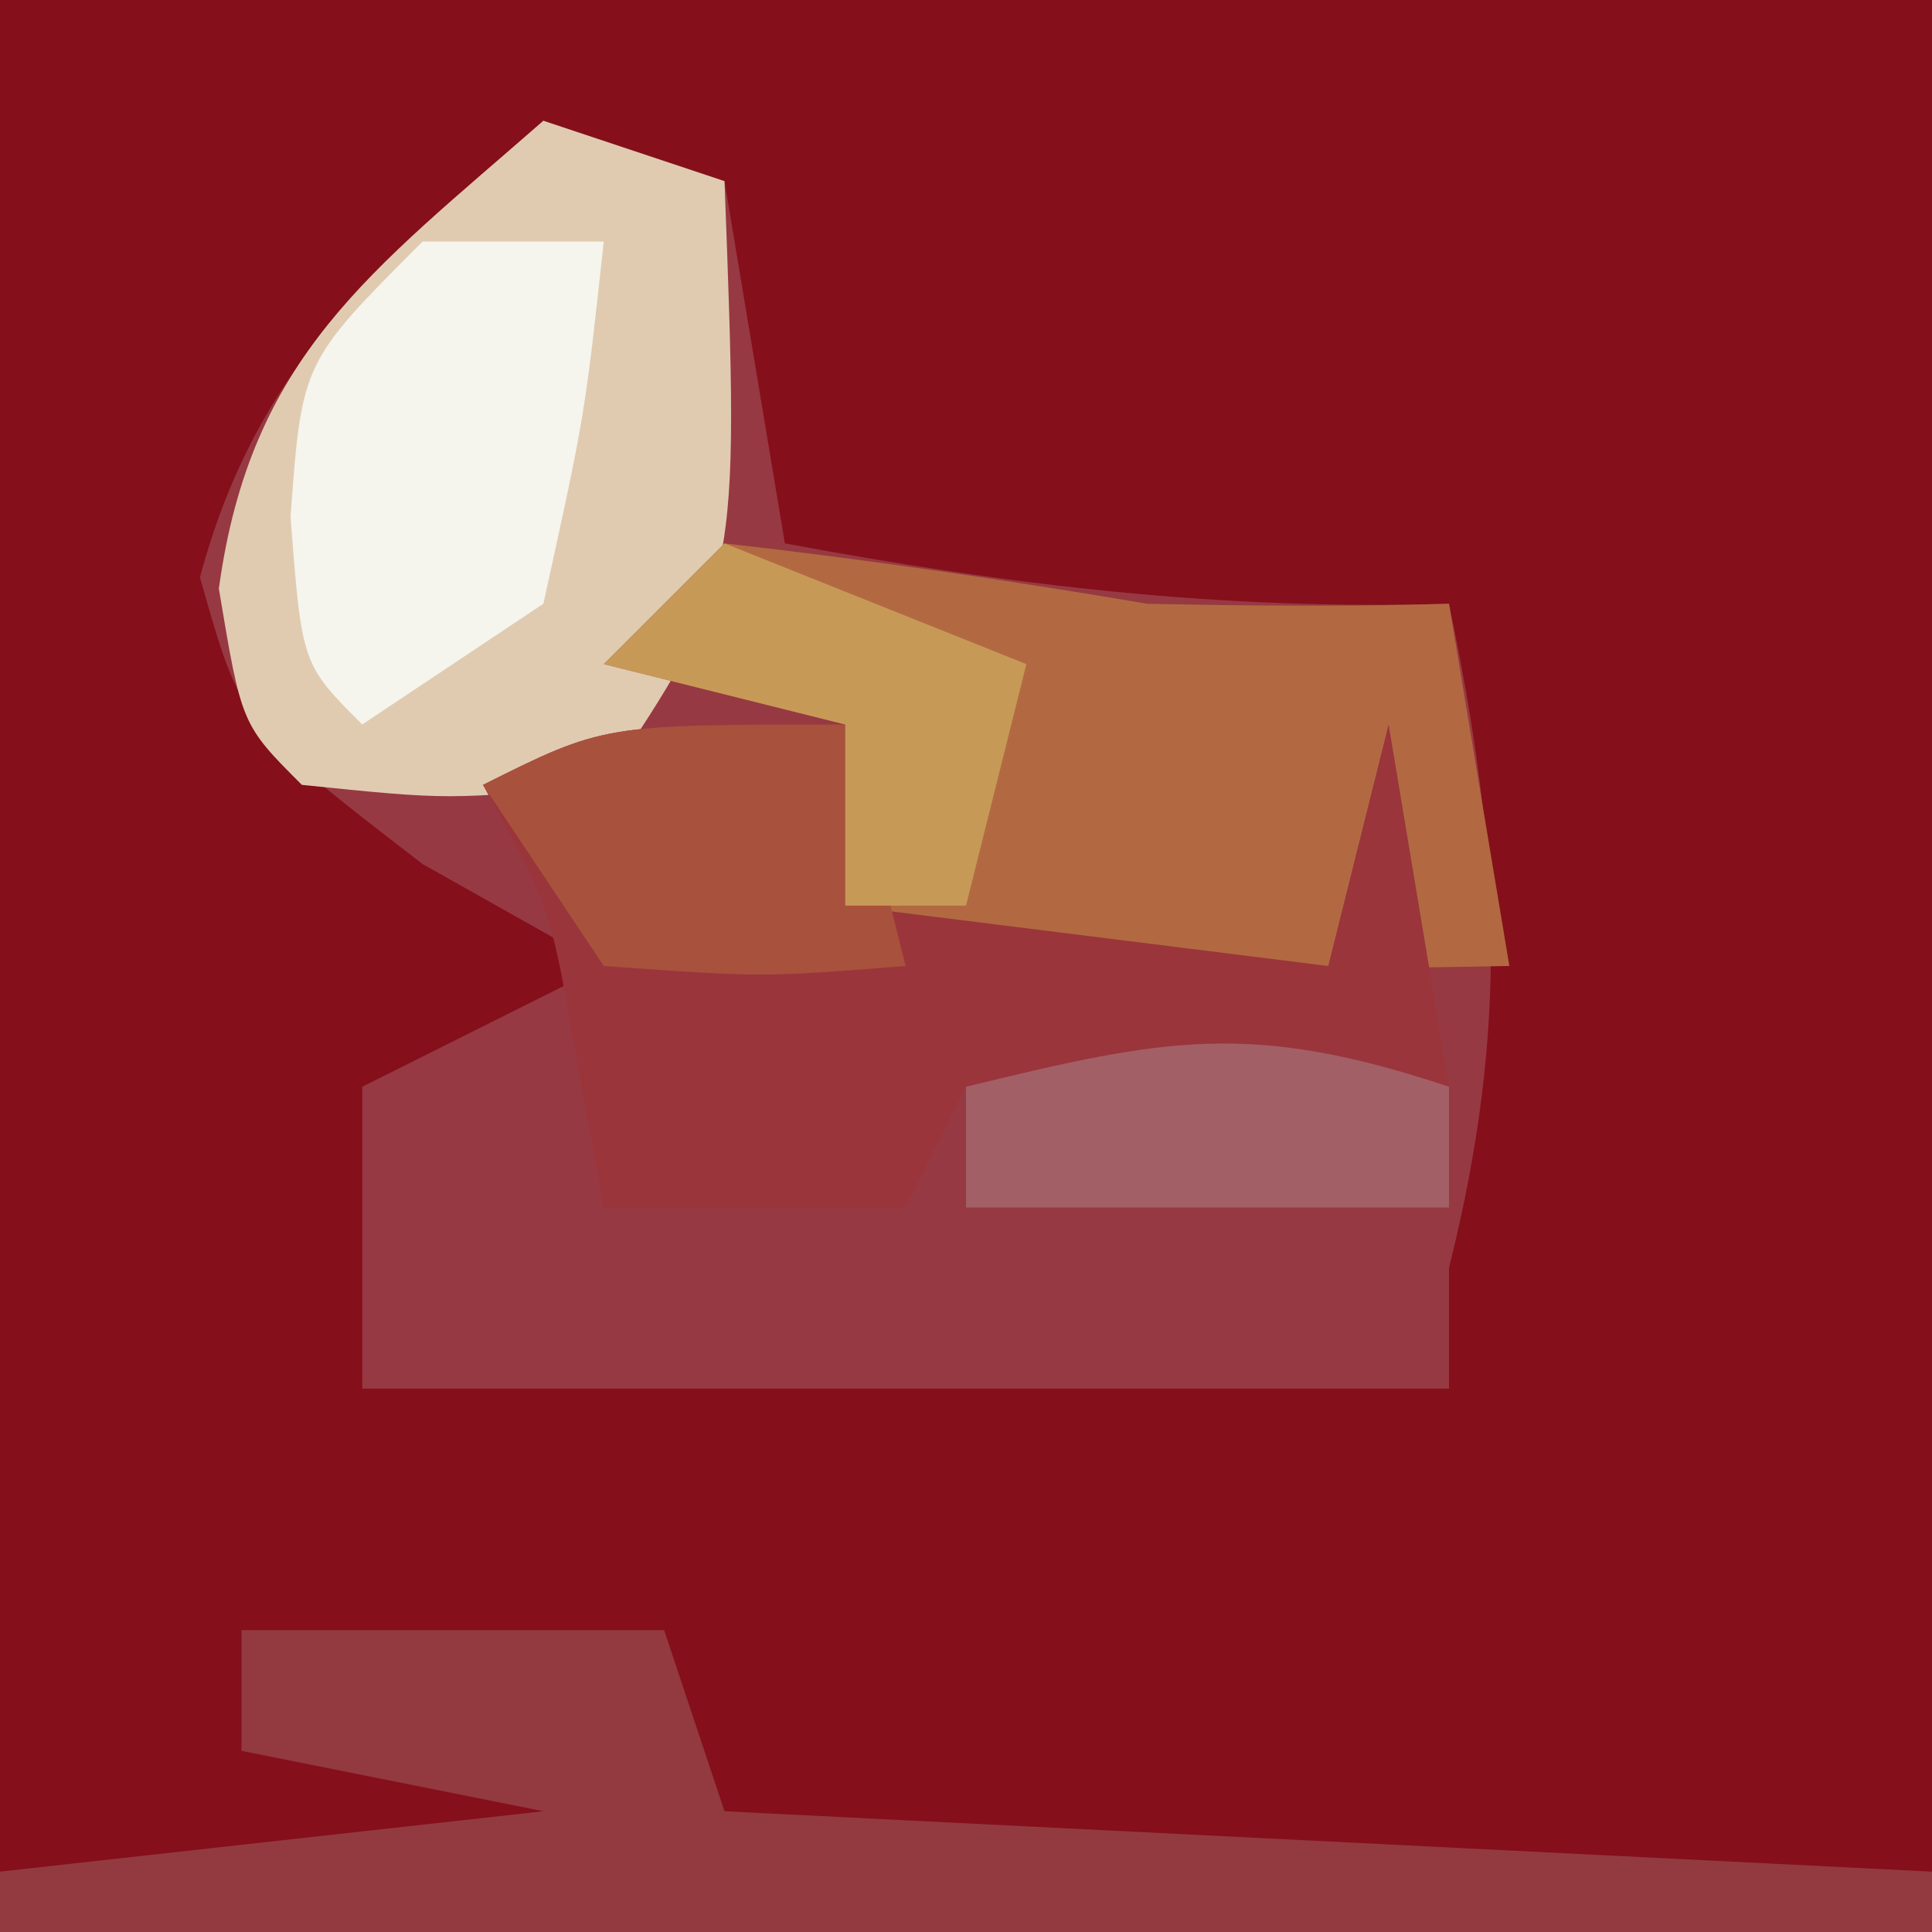
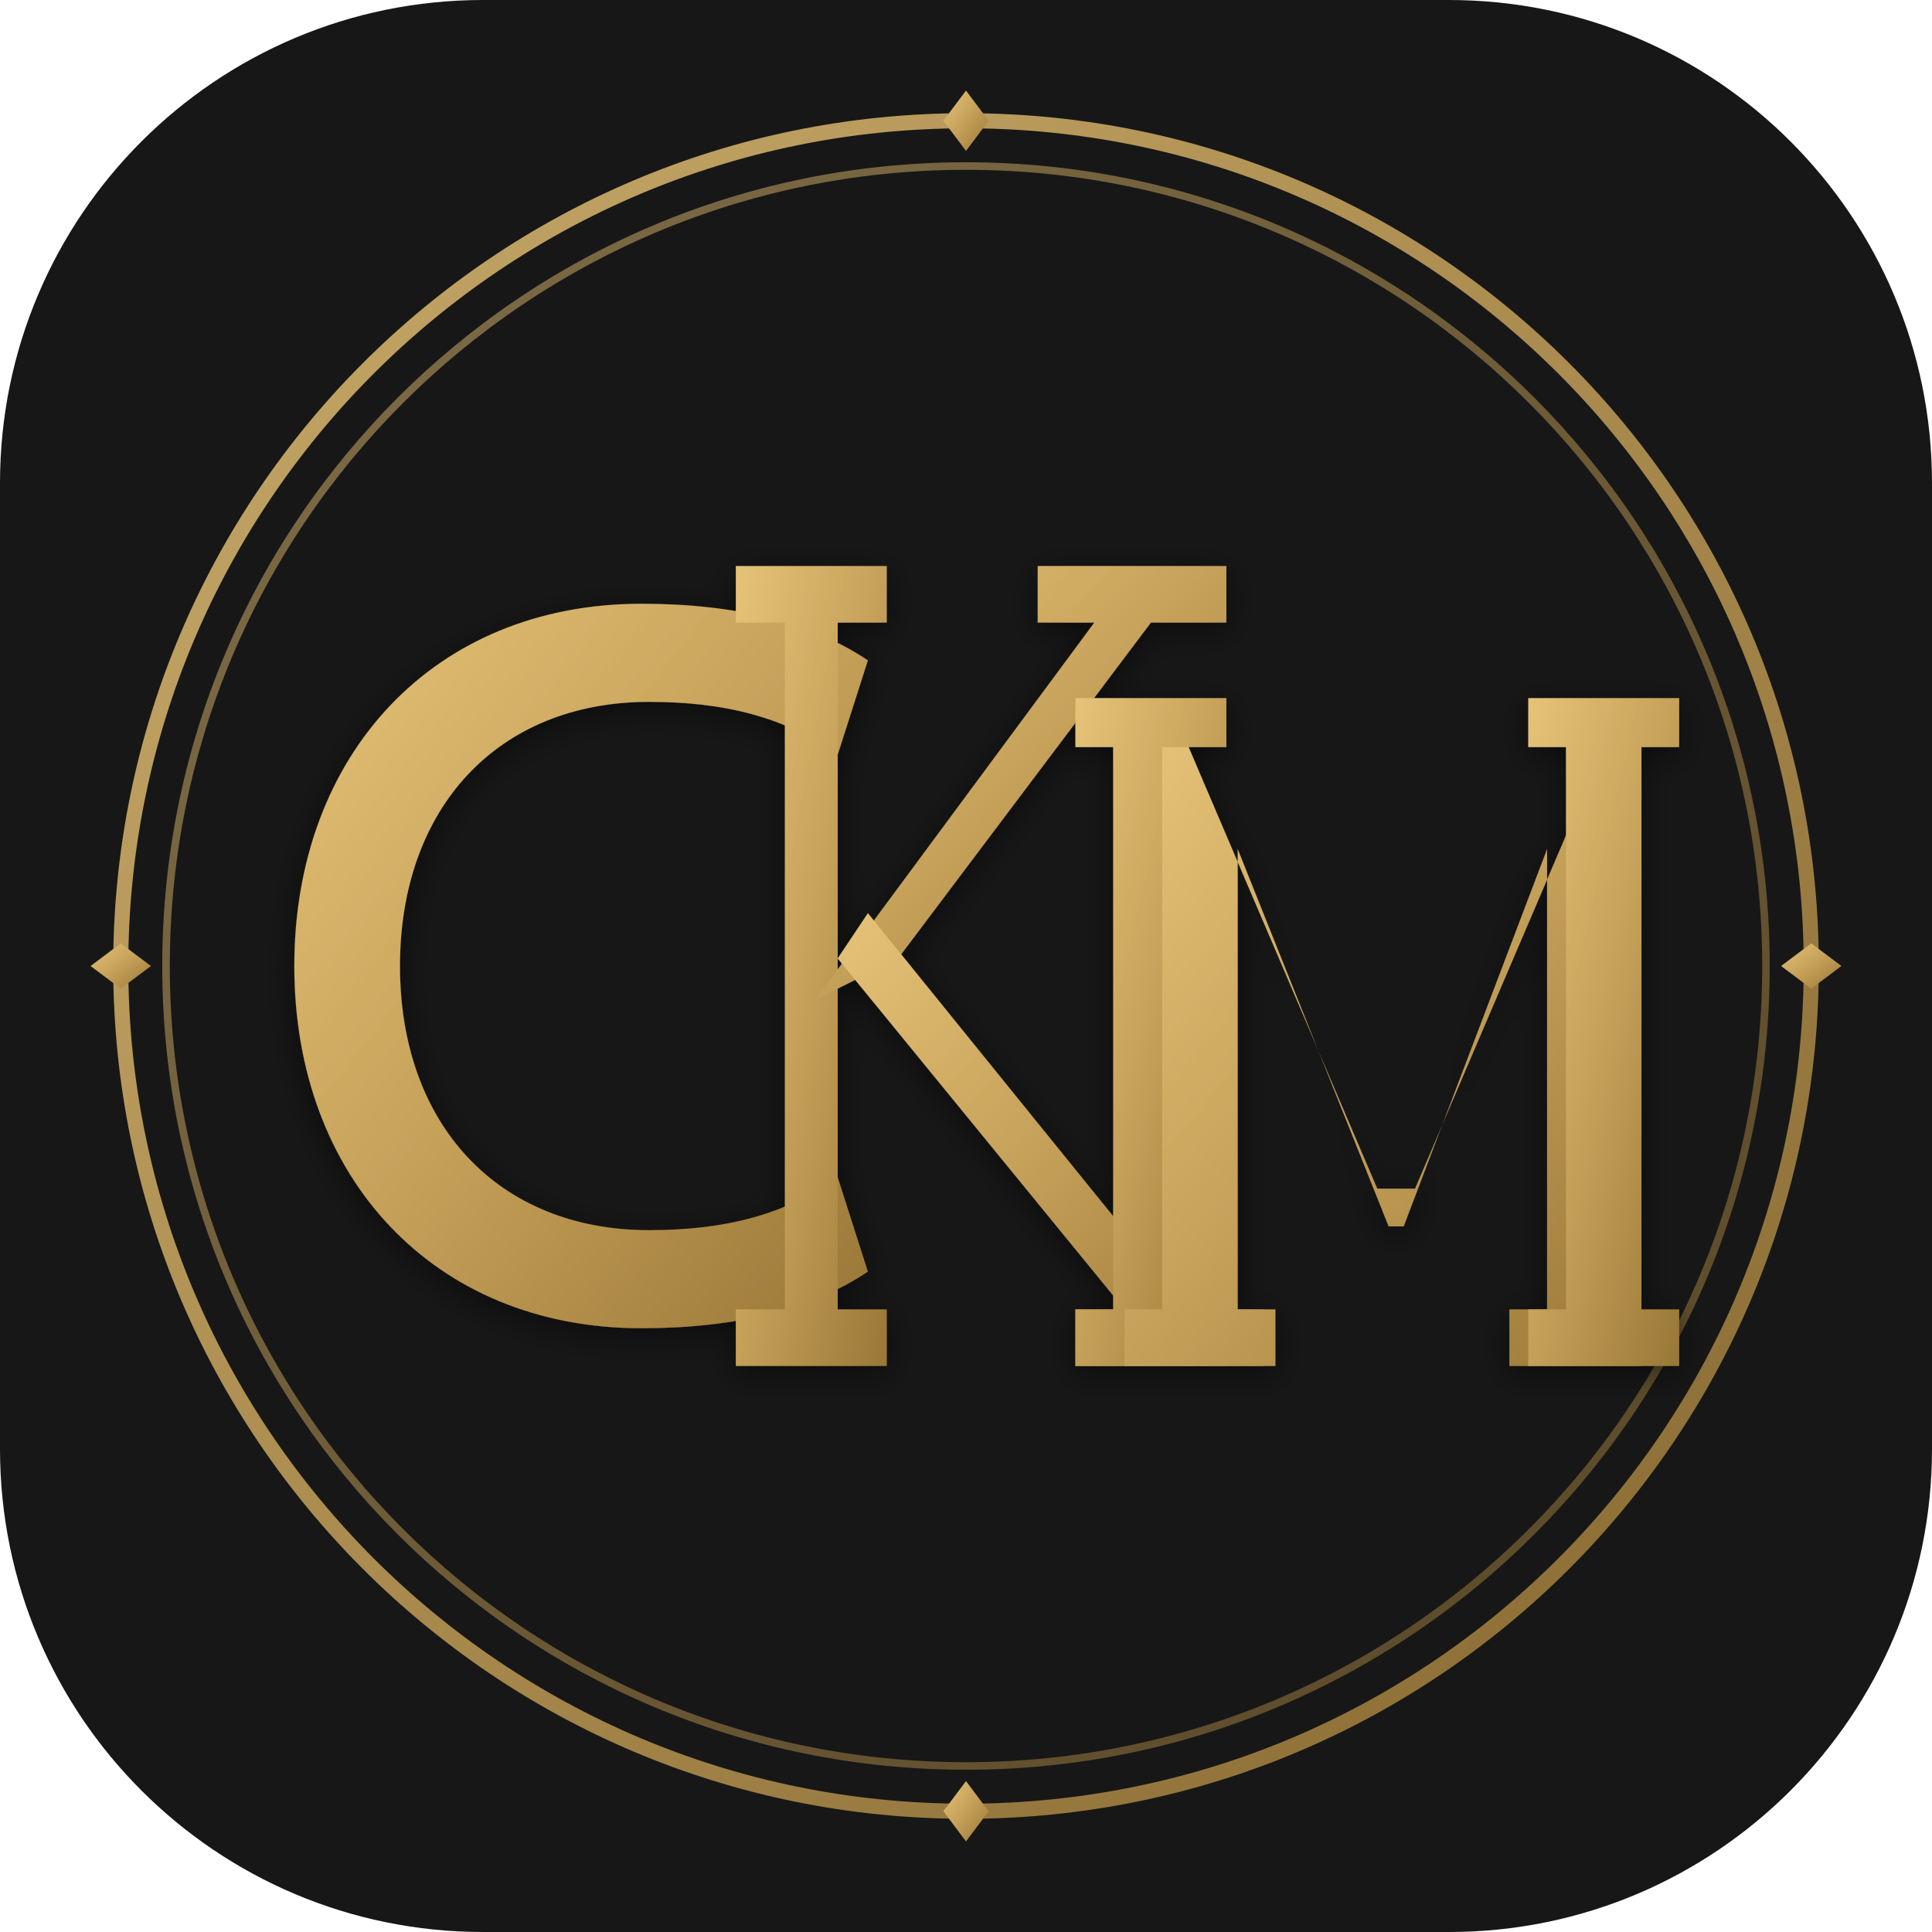
- <svg xmlns="http://www.w3.org/2000/svg" version="1.1" width="32" height="32">
-   <path d="M0 0 C10.56 0 21.12 0 32 0 C32 10.56 32 21.12 32 32 C21.44 32 10.88 32 0 32 C0 21.44 0 10.88 0 0 Z " fill="#850F1B" transform="translate(0,0)" />
-   <path d="M0 0 C0.99 0.33 1.98 0.66 3 1 C3.33 2.98 3.66 4.96 4 7 C7.724 7.693 11.211 8.111 15 8 C15.846 12.041 16.001 14.997 15 19 C15 19.66 15 20.32 15 21 C9.06 21 3.12 21 -3 21 C-3 19.35 -3 17.7 -3 16 C-1.68 15.34 -0.36 14.68 1 14 C0.01 13.443 -0.98 12.886 -2 12.312 C-5 10 -5 10 -5.688 7.562 C-4.734 4.008 -2.723 2.383 0 0 Z " fill="#973942" transform="translate(9,2)" />
-   <path d="M0 0 C0.99 0.33 1.98 0.66 3 1 C3.25 7.625 3.25 7.625 1 11 C-1.562 11.25 -1.562 11.25 -4 11 C-5 10 -5 10 -5.375 7.75 C-4.849 3.894 -2.856 2.499 0 0 Z " fill="#E0CBB1" transform="translate(9,2)" />
-   <path d="M0 0 C2.342 0.265 4.676 0.606 7 1 C8.666 1.035 10.334 1.05 12 1 C12.33 2.98 12.66 4.96 13 7 C11.542 7.027 10.083 7.046 8.625 7.062 C7.813 7.074 7.001 7.086 6.164 7.098 C4 7 4 7 2 6 C2 5.01 2 4.02 2 3 C0.68 2.67 -0.64 2.34 -2 2 C-1.34 1.34 -0.68 0.68 0 0 Z " fill="#B26941" transform="translate(12,9)" />
-   <path d="M0 0 C0 0.99 0 1.98 0 3 C2.64 3.33 5.28 3.66 8 4 C8.33 2.68 8.66 1.36 9 0 C9.33 1.98 9.66 3.96 10 6 C7.36 6 4.72 6 2 6 C1.67 6.66 1.34 7.32 1 8 C-0.65 8 -2.3 8 -4 8 C-4.217 6.824 -4.217 6.824 -4.438 5.625 C-4.878 3.036 -4.878 3.036 -6 1 C-4 0 -4 0 0 0 Z " fill="#9A353C" transform="translate(14,12)" />
-   <path d="M0 0 C2.31 0 4.62 0 7 0 C7.33 0.99 7.66 1.98 8 3 C14.6 3.33 21.2 3.66 28 4 C28 4.33 28 4.66 28 5 C17.44 5 6.88 5 -4 5 C-4 4.67 -4 4.34 -4 4 C0.455 3.505 0.455 3.505 5 3 C3.35 2.67 1.7 2.34 0 2 C0 1.34 0 0.68 0 0 Z " fill="#923A40" transform="translate(4,27)" />
-   <path d="M0 0 C0.99 0 1.98 0 3 0 C2.688 2.875 2.688 2.875 2 6 C1.01 6.66 0.02 7.32 -1 8 C-2 7 -2 7 -2.188 4.562 C-2 2 -2 2 0 0 Z " fill="#F5F4ED" transform="translate(7,4)" />
-   <path d="M0 0 C0.33 1.32 0.66 2.64 1 4 C-1.375 4.188 -1.375 4.188 -4 4 C-4.66 3.01 -5.32 2.02 -6 1 C-4 0 -4 0 0 0 Z " fill="#A8513C" transform="translate(14,12)" />
-   <path d="M0 0 C2.475 0.99 2.475 0.99 5 2 C4.67 3.32 4.34 4.64 4 6 C3.34 6 2.68 6 2 6 C2 5.01 2 4.02 2 3 C0.68 2.67 -0.64 2.34 -2 2 C-1.34 1.34 -0.68 0.68 0 0 Z " fill="#C79957" transform="translate(12,9)" />
-   <path d="M0 0 C0 0.66 0 1.32 0 2 C-2.64 2 -5.28 2 -8 2 C-8 1.34 -8 0.68 -8 0 C-4.713 -0.8 -3.29 -1.097 0 0 Z " fill="#A35F66" transform="translate(24,18)" />
+ <svg xmlns="http://www.w3.org/2000/svg" viewBox="0 0 512 512" width="100%" height="100%">
+   <defs>
+     <linearGradient id="goldGrad" x1="0%" y1="0%" x2="100%" y2="100%">
+       <stop offset="0%" stop-color="#E5C378" />
+       <stop offset="50%" stop-color="#C5A059" />
+       <stop offset="100%" stop-color="#997736" />
+     </linearGradient>
+     <filter id="subtleGlow" x="-10%" y="-10%" width="120%" height="120%">
+       <feDropShadow dx="0" dy="2" stdDeviation="4" flood-color="#000000" flood-opacity="0.5" />
+     </filter>
+   </defs>
+   <rect width="512" height="512" rx="128" fill="#171717" />
+   <circle cx="256" cy="256" r="224" fill="none" stroke="url(#goldGrad)" stroke-width="4" opacity="0.85" />
+   <circle cx="256" cy="256" r="212" fill="none" stroke="url(#goldGrad)" stroke-width="2" opacity="0.5" />
+   <path d="M 256 24 L 262 32 L 256 40 L 250 32 Z" fill="url(#goldGrad)" />
+   <path d="M 256 472 L 262 480 L 256 488 L 250 480 Z" fill="url(#goldGrad)" />
+   <path d="M 24 256 L 32 250 L 40 256 L 32 262 Z" fill="url(#goldGrad)" />
+   <path d="M 472 256 L 480 250 L 488 256 L 480 262 Z" fill="url(#goldGrad)" />
+   <g filter="url(#subtleGlow)" fill="url(#goldGrad)">
+     <path d="M 230 175 C 215 165 195 160 170 160 C 115 160 78 200 78 256 C 78 312 115 352 170 352 C 195 352 215 347 230 337 L 222 312 C 208 322 192 326 172 326 C 132 326 106 298 106 256 C 106 214 132 186 172 186 C 192 186 208 190 222 200 Z" />
+     <path d="M 195 150 L 235 150 L 235 165 L 222 165 L 222 347 L 235 347 L 235 362 L 195 362 L 195 347 L 208 347 L 208 165 L 195 165 Z" />
+     <path d="M 216 265 L 290 165 L 275 165 L 275 150 L 325 150 L 325 165 L 305 165 L 238 254 L 216 265 Z" />
+     <path d="M 230 242 L 315 347 L 335 347 L 335 362 L 285 362 L 285 347 L 298 347 L 222 254 Z" />
+     <path d="M 295 185 L 325 185 L 325 198 L 315 198 L 315 347 L 325 347 L 325 362 L 285 362 L 285 347 L 295 347 L 295 198 L 285 198 L 285 185 Z" />
+     <path d="M 315 198 L 365 315 L 375 315 L 425 198 L 425 347 L 435 347 L 435 362 L 400 362 L 400 347 L 410 347 L 410 225 L 372 325 L 368 325 L 328 225 L 328 347 L 338 347 L 338 362 L 298 362 L 298 347 L 308 347 L 308 198 Z" />
+     <path d="M 410 185 L 445 185 L 445 198 L 435 198 L 435 347 L 445 347 L 445 362 L 405 362 L 405 347 L 415 347 L 415 198 L 405 198 L 405 185 Z" />
+   </g>
</svg>
